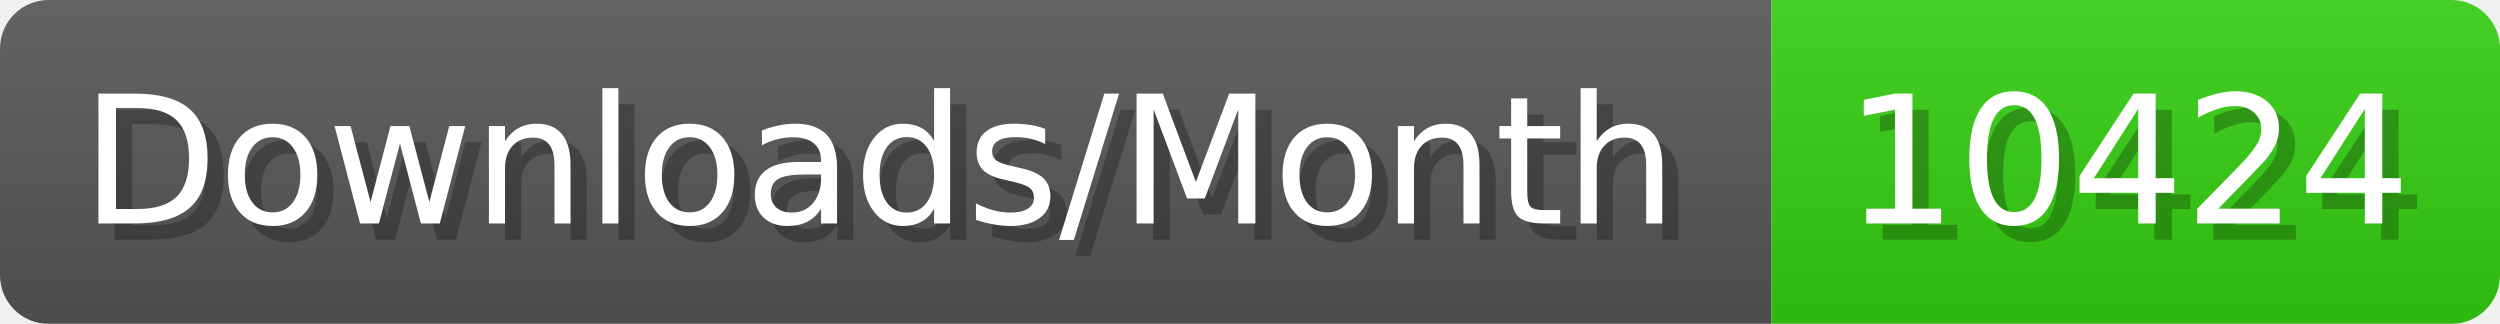
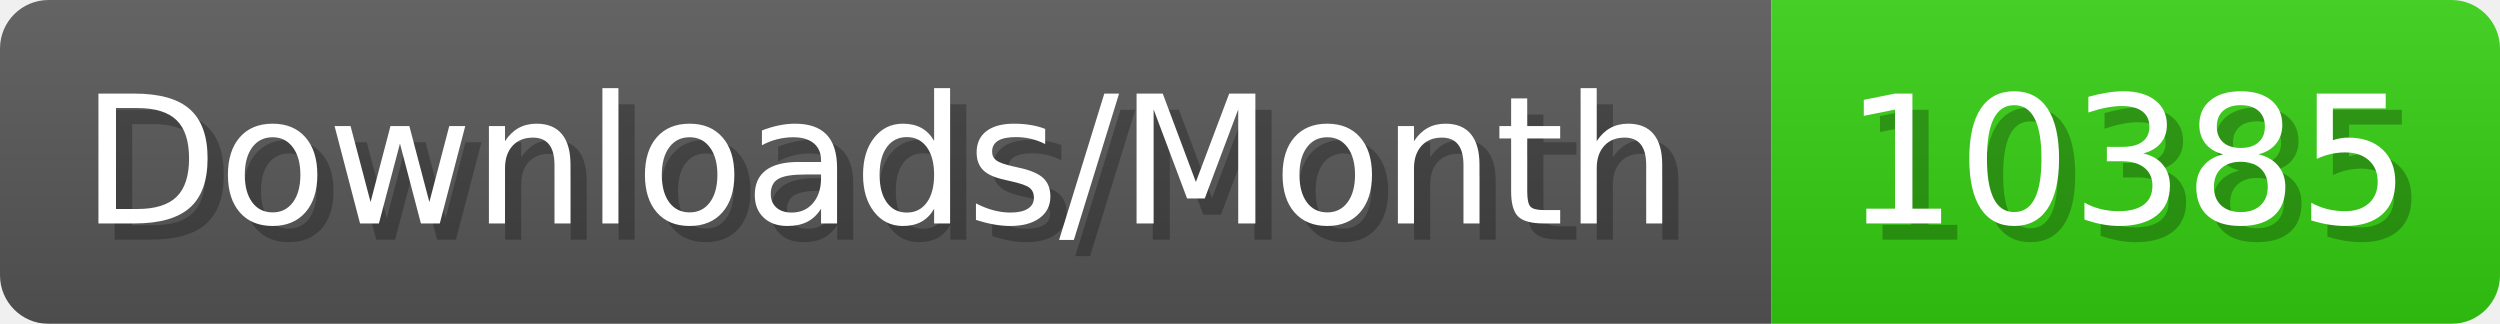
- <svg xmlns="http://www.w3.org/2000/svg" width="154.4" height="20" viewBox="0 0 1544 200" role="img" aria-label="Downloads/Month: 10424">
+ <svg xmlns="http://www.w3.org/2000/svg" width="154.4" height="20" viewBox="0 0 1544 200" role="img" aria-label="Downloads/Month: 10385">
  <linearGradient id="YlXUI" x2="0" y2="100%">
    <stop offset="0" stop-opacity=".1" stop-color="#EEE" />
    <stop offset="1" stop-opacity=".1" />
  </linearGradient>
  <mask id="JHhop">
    <rect width="1544" height="200" rx="30" fill="#FFF" />
  </mask>
  <g mask="url(#JHhop)">
    <rect width="1094" height="200" fill="#555" />
    <rect width="450" height="200" fill="#3C1" x="1094" />
    <rect width="1544" height="200" fill="url(#YlXUI)" />
  </g>
  <g aria-hidden="true" fill="#fff" text-anchor="start" font-family="Verdana,DejaVu Sans,sans-serif" font-size="110">
    <text x="60" y="148" textLength="994" fill="#000" opacity="0.25">Downloads/Month</text>
    <text x="50" y="138" textLength="994">Downloads/Month</text>
-     <text x="1149" y="148" textLength="350" fill="#000" opacity="0.25">10424</text>
-     <text x="1139" y="138" textLength="350">10424</text>
+     <text x="1149" y="148" textLength="350" fill="#000" opacity="0.25">10385</text>
+     <text x="1139" y="138" textLength="350">10385</text>
  </g>
</svg>
